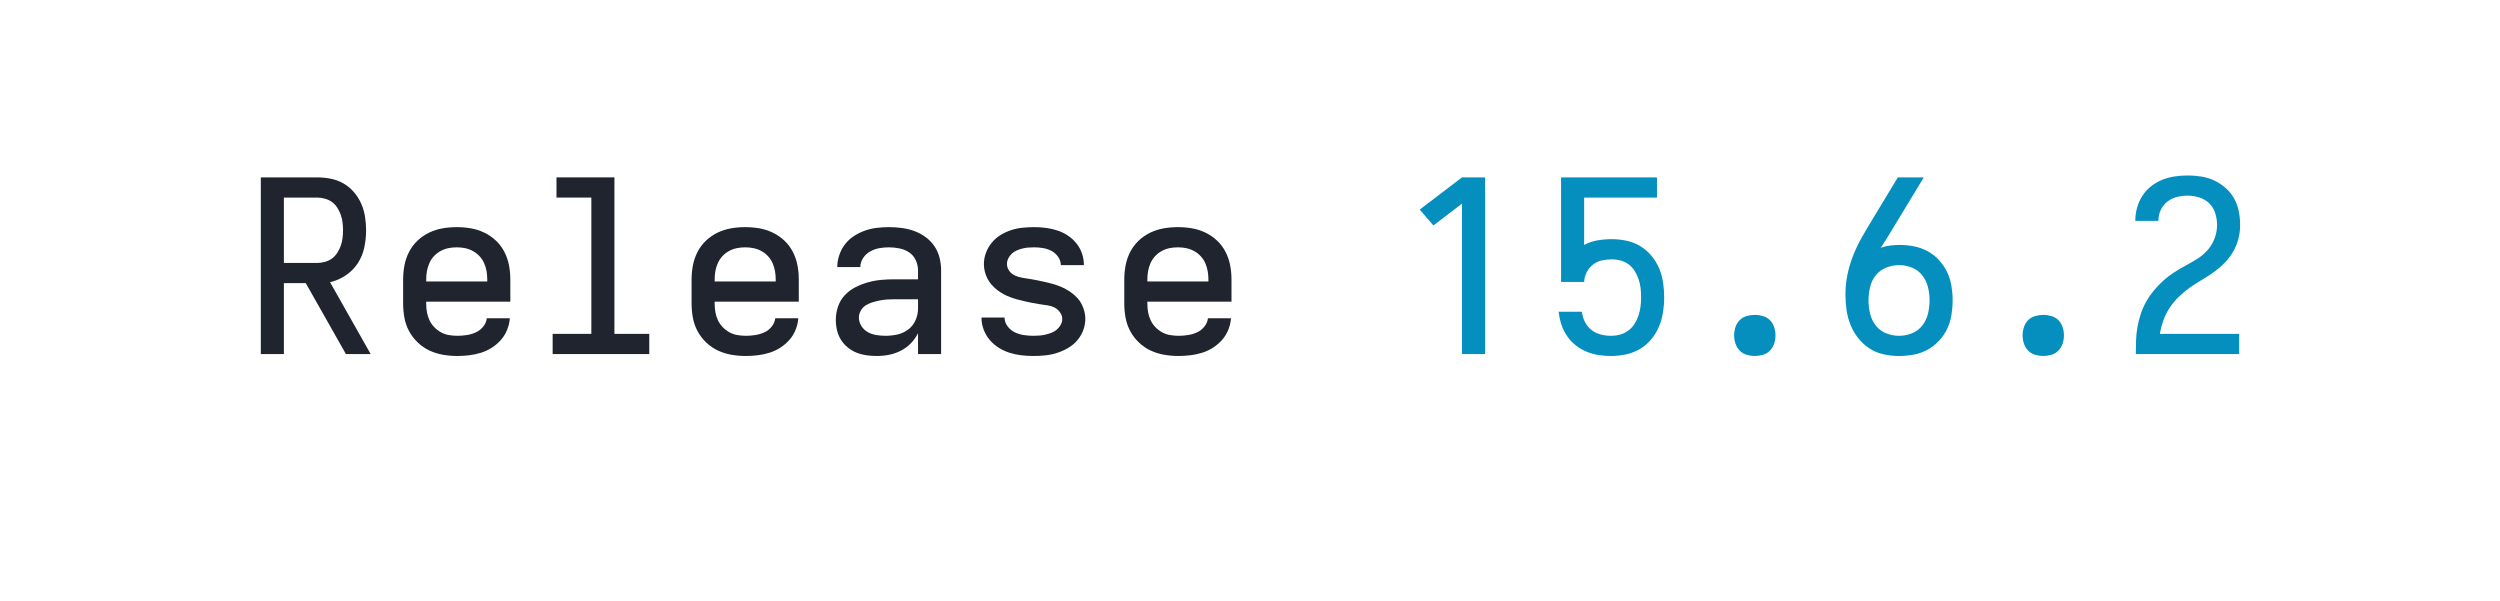
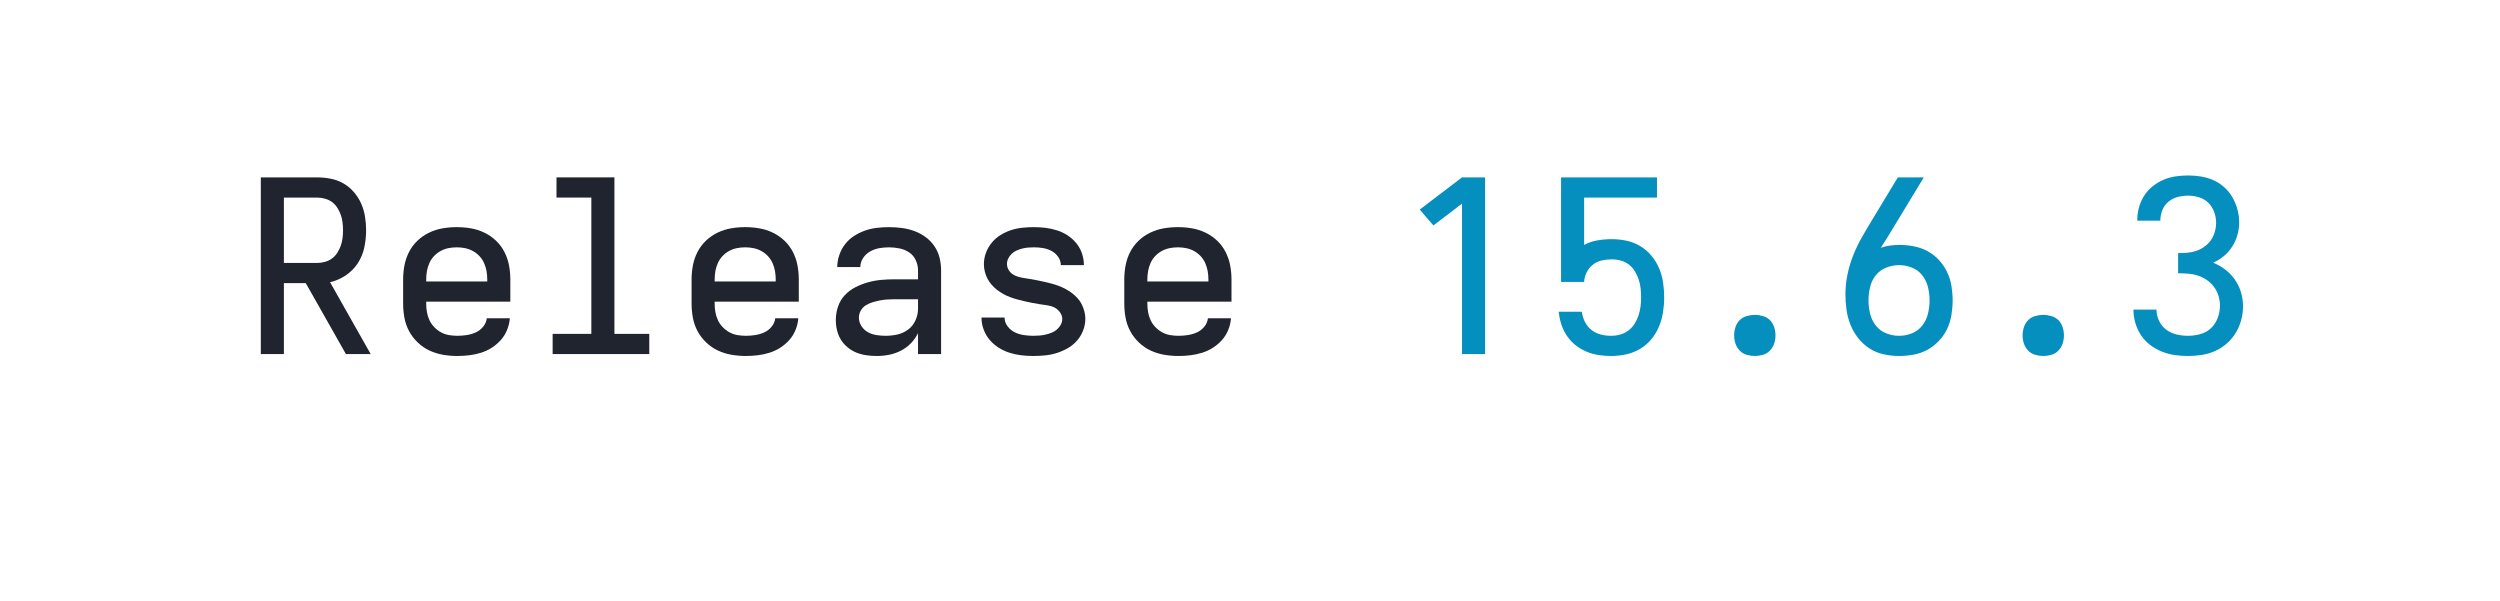
<svg xmlns="http://www.w3.org/2000/svg" height="40" viewBox="0 0 166.4 40" width="166.4">
  <defs>
    <path d="" id="path6" />
    <path d="M 247 8 Q 226 8 204.5 5 Q 183 2 163 -6 Q 143 -14 126 -28 Q 109 -42 98 -60 Q 87 -78 82 -99 Q 77 -120 77 -142 Q 77 -170 86 -197 Q 95 -224 114 -244.5 Q 133 -265 158.5 -278 Q 184 -291 211 -298.5 Q 238 -306 265.5 -308.5 Q 293 -311 321 -311 L 419 -311 L 419 -348 Q 419 -370 409.5 -390.5 Q 400 -411 382 -423 Q 364 -435 342 -439.5 Q 320 -444 298 -444 Q 278 -444 258 -440.5 Q 238 -437 220 -427 Q 202 -417 190.5 -399.5 Q 179 -382 179 -362 L 83 -362 Q 83 -387 91.5 -412 Q 100 -437 115.5 -457 Q 131 -477 152.5 -491 Q 174 -505 198 -513.5 Q 222 -522 247.5 -525 Q 273 -528 298 -528 Q 325 -528 351.5 -524.5 Q 378 -521 403 -512 Q 428 -503 450 -487 Q 472 -471 487 -449 Q 502 -427 508.5 -401 Q 515 -375 515 -348 L 515 0 L 419 0 L 419 -87 Q 407 -63 389 -44.5 Q 371 -26 347.5 -14 Q 324 -2 298.5 3 Q 273 8 247 8 Z M 284 -76 Q 309 -76 333.5 -81.5 Q 358 -87 378 -102 Q 398 -117 408.5 -140.5 Q 419 -164 419 -189 L 419 -228 L 321 -228 Q 306 -228 290.5 -227 Q 275 -226 260 -223 Q 245 -220 230 -215.5 Q 215 -211 202 -203 Q 189 -195 181 -181 Q 173 -167 173 -152 Q 173 -133 183.5 -116.5 Q 194 -100 210.5 -91 Q 227 -82 246 -79 Q 265 -76 284 -76 Z " id="path4" />
    <path d="M 282 0 L 282 -626 L 163 -535 L 106 -601 L 282 -735 L 378 -735 L 378 0 Z " id="path7" />
    <path d="M 298 8 Q 273 8 248 5 Q 223 2 199.5 -5.5 Q 176 -13 154.5 -26.5 Q 133 -40 117 -59 Q 101 -78 92 -102 Q 83 -126 83 -151 Q 83 -151 83 -151.5 Q 83 -152 83 -152 L 179 -152 Q 179 -132 191.5 -115.5 Q 204 -99 221.5 -90.5 Q 239 -82 259 -79 Q 279 -76 298 -76 Q 311 -76 324 -77 Q 337 -78 349.5 -81 Q 362 -84 374 -88.5 Q 386 -93 396 -101.5 Q 406 -110 412.5 -121.5 Q 419 -133 419 -146 Q 419 -161 409 -174.5 Q 399 -188 385 -194.5 Q 371 -201 355.5 -203 Q 340 -205 324.5 -207.5 Q 309 -210 293.5 -213 Q 278 -216 263 -219.5 Q 248 -223 233 -227 Q 218 -231 203 -236.5 Q 188 -242 174.5 -249.5 Q 161 -257 148.5 -266.5 Q 136 -276 125.5 -288 Q 115 -300 108 -313.5 Q 101 -327 97 -342.5 Q 93 -358 93 -374 Q 93 -398 101.5 -421 Q 110 -444 125.5 -463 Q 141 -482 162 -495 Q 183 -508 206 -515.5 Q 229 -523 253 -525.5 Q 277 -528 302 -528 Q 326 -528 350 -525 Q 374 -522 397.5 -514.5 Q 421 -507 441.5 -493.5 Q 462 -480 477.5 -461 Q 493 -442 501 -418.5 Q 509 -395 509 -371 Q 509 -371 509 -371 Q 509 -371 509 -370 Q 509 -370 509 -370 Q 509 -370 509 -370 L 413 -370 Q 413 -389 401.5 -405 Q 390 -421 373.5 -429.5 Q 357 -438 338.5 -441 Q 320 -444 302 -444 Q 289 -444 277 -443 Q 265 -442 253 -439 Q 241 -436 229.5 -431 Q 218 -426 209 -417.5 Q 200 -409 194.5 -398 Q 189 -387 189 -375 Q 189 -359 198.5 -346 Q 208 -333 222.5 -326.5 Q 237 -320 252.5 -317.5 Q 268 -315 283.5 -312.5 Q 299 -310 314 -307 Q 329 -304 344.5 -300.5 Q 360 -297 375 -293 Q 390 -289 404.5 -283.5 Q 419 -278 433 -270.5 Q 447 -263 459.5 -253.5 Q 472 -244 482.5 -232.5 Q 493 -221 500 -207 Q 507 -193 511 -177.5 Q 515 -162 515 -147 Q 515 -122 506 -98.5 Q 497 -75 480.5 -56 Q 464 -37 442 -24.5 Q 420 -12 396.5 -4.5 Q 373 3 348 5.5 Q 323 8 298 8 Z " id="path5" />
    <path d="M 300 8 Q 268 8 236 1 Q 204 -6 177 -23.5 Q 150 -41 130 -66.5 Q 110 -92 98 -122 Q 86 -152 81.5 -184 Q 77 -216 77 -248 Q 77 -290 85.5 -331 Q 94 -372 109.5 -411 Q 125 -450 145.5 -486 Q 166 -522 188 -558 L 295 -735 L 403 -735 L 269 -514 Q 258 -496 247 -478 Q 236 -460 224 -442 Q 243 -449 263 -451.5 Q 283 -454 302 -454 Q 333 -454 363 -448 Q 393 -442 419.5 -427.5 Q 446 -413 466.5 -390.5 Q 487 -368 500 -341 Q 513 -314 518 -283.5 Q 523 -253 523 -223 Q 523 -193 518 -162.5 Q 513 -132 500 -104.5 Q 487 -77 465.5 -54.5 Q 444 -32 417.5 -17.5 Q 391 -3 360.5 2.5 Q 330 8 300 8 Z M 300 -76 Q 328 -76 354 -86.5 Q 380 -97 397 -119 Q 414 -141 420.5 -168.5 Q 427 -196 427 -223 Q 427 -251 420.5 -278 Q 414 -305 397 -327 Q 380 -349 354 -359.5 Q 328 -370 300 -370 Q 273 -370 246.5 -359.5 Q 220 -349 203 -327.5 Q 186 -306 179.5 -278.5 Q 173 -251 173 -223 Q 173 -196 179.5 -168.5 Q 186 -141 203 -119 Q 220 -97 246 -86.5 Q 272 -76 300 -76 Z " id="path10" />
    <path d="M 300 8 Q 283 8 266 3 Q 249 -2 237 -14.5 Q 225 -27 219.5 -43.5 Q 214 -60 214 -78 Q 214 -95 219.5 -112 Q 225 -129 237 -141 Q 249 -153 266 -158 Q 283 -163 300 -163 Q 317 -163 334 -158 Q 351 -153 363 -141 Q 375 -129 380.5 -112 Q 386 -95 386 -78 Q 386 -60 380.5 -43.5 Q 375 -27 363 -14.5 Q 351 -2 334 3 Q 317 8 300 8 Z " id="path9" />
+     <path d="M 302 8 Q 274 8 246.5 4 Q 219 0 193 -10.5 Q 167 -21 144.5 -38 Q 122 -55 106.5 -78.5 Q 91 -102 83 -129.5 Q 75 -157 75 -185 L 171 -185 Q 171 -161 181.5 -138.5 Q 192 -116 211.5 -101.5 Q 231 -87 254.5 -81.5 Q 278 -76 302 -76 Q 328 -76 353.5 -83 Q 379 -90 397.5 -107.5 Q 416 -125 425.5 -150 Q 435 -175 435 -201 Q 435 -222 429 -242 Q 423 -262 410.5 -279 Q 398 -296 380.5 -308 Q 363 -320 343 -326.5 Q 323 -333 302.5 -334.5 Q 282 -336 261 -336 L 261 -420 Q 280 -420 299 -421.5 Q 318 -423 336 -429 Q 354 -435 370 -446.5 Q 386 -458 397 -473.5 Q 408 -489 413.5 -508 Q 419 -527 419 -546 Q 419 -569 411 -591 Q 403 -613 387 -629 Q 371 -645 348.5 -652 Q 326 -659 303 -659 Q 281 -659 259.5 -653.5 Q 238 -648 221 -634 Q 204 -620 195.5 -599 Q 187 -578 187 -556 Q 187 -556 187 -555.5 Q 187 -555 187 -555 L 91 -555 Q 91 -556 91 -556.5 Q 91 -557 91 -557 Q 91 -584 98 -609.5 Q 105 -635 119 -657.5 Q 133 -680 154 -697 Q 175 -714 199 -724.5 Q 223 -735 249.5 -739 Q 276 -743 303 -743 Q 330 -743 357 -738.5 Q 384 -734 408.5 -723 Q 433 -712 453.5 -693.5 Q 474 -675 487.5 -651 Q 501 -627 508 -600.5 Q 515 -574 515 -547 Q 515 -521 507.5 -495 Q 500 -469 486 -447 Q 472 -425 451.5 -408 Q 431 -391 407 -380 Q 434 -369 457.5 -351 Q 481 -333 497.5 -309 Q 514 -285 522.5 -257 Q 531 -229 531 -199 Q 531 -170 523.5 -142 Q 516 -114 501 -89 Q 486 -64 464 -44.5 Q 442 -25 415.5 -13 Q 389 -1 360 3.5 Q 331 8 302 8 Z " id="path11" />
    <path d="M 302 8 Q 276 8 250 4 Q 224 -0 200 -10 Q 176 -20 155.5 -36 Q 135 -52 120 -73.5 Q 105 -95 96.5 -119.5 Q 88 -144 85 -170 L 84 -176 L 180 -176 L 182 -167 Q 186 -146 196.5 -128 Q 207 -110 223.5 -98 Q 240 -86 260.5 -81 Q 281 -76 302 -76 Q 321 -76 339.5 -81 Q 358 -86 373.5 -97.5 Q 389 -109 399.5 -125.5 Q 410 -142 416 -160 Q 422 -178 424.5 -197 Q 427 -216 427 -235 Q 427 -254 425 -273 Q 423 -292 417 -310 Q 411 -328 401 -344.5 Q 391 -361 376 -372.5 Q 361 -384 342.5 -389 Q 324 -394 305 -394 Q 284 -394 263.5 -389.5 Q 243 -385 226.5 -372 Q 210 -359 200.5 -340 Q 191 -321 190 -300 L 94 -300 L 94 -735 L 493 -735 L 493 -651 L 190 -651 L 190 -454 Q 216 -468 245.5 -473 Q 275 -478 305 -478 Q 336 -478 366.5 -471.5 Q 397 -465 423.5 -449 Q 450 -433 470 -409 Q 490 -385 502 -356.5 Q 514 -328 518.5 -297 Q 523 -266 523 -235 Q 523 -204 518 -173 Q 513 -142 501 -113.5 Q 489 -85 468.5 -60.5 Q 448 -36 421 -20.5 Q 394 -5 363.5 1.5 Q 333 8 302 8 Z " id="path8" />
    <path d="M 303 8 Q 273 8 243.5 3 Q 214 -2 187 -14.5 Q 160 -27 138 -48 Q 116 -69 102 -95 Q 88 -121 82.5 -150.5 Q 77 -180 77 -210 L 77 -310 Q 77 -340 82.5 -369 Q 88 -398 101.5 -424.5 Q 115 -451 136.5 -471.5 Q 158 -492 185 -505 Q 212 -518 241 -523 Q 270 -528 300 -528 Q 330 -528 359 -523 Q 388 -518 415 -505 Q 442 -492 463.5 -471.5 Q 485 -451 498.5 -424.5 Q 512 -398 517.5 -369 Q 523 -340 523 -310 L 523 -218 L 173 -218 L 173 -210 Q 173 -192 176 -174.5 Q 179 -157 186.5 -141 Q 194 -125 206.5 -112 Q 219 -99 234.5 -90.5 Q 250 -82 267.5 -79 Q 285 -76 303 -76 Q 322 -76 341.5 -79 Q 361 -82 379 -90 Q 397 -98 410 -114 Q 423 -130 425 -149 L 521 -149 Q 519 -124 509.5 -100.5 Q 500 -77 483.5 -58.5 Q 467 -40 446 -26.5 Q 425 -13 401 -5.5 Q 377 2 352 5 Q 327 8 303 8 Z M 427 -302 L 427 -310 Q 427 -328 424 -345 Q 421 -362 414 -378 Q 407 -394 395 -407 Q 383 -420 367.5 -428.5 Q 352 -437 335 -440.5 Q 318 -444 300 -444 Q 282 -444 265 -440.5 Q 248 -437 232.5 -428.5 Q 217 -420 205 -407 Q 193 -394 186 -378 Q 179 -362 176 -345 Q 173 -328 173 -310 L 173 -302 Z " id="path2" />
-     <path d="M 85 0 L 85 -1 Q 85 -29 86 -57.5 Q 87 -86 92 -113.5 Q 97 -141 106 -168 Q 115 -195 129 -219.5 Q 143 -244 161 -265.5 Q 179 -287 200 -306 Q 221 -325 244.5 -340 Q 268 -355 293 -368.5 Q 318 -382 342 -397 Q 366 -412 384.5 -433.5 Q 403 -455 413 -482 Q 423 -509 423 -537 Q 423 -561 415.5 -585.5 Q 408 -610 390.5 -627 Q 373 -644 349 -651.5 Q 325 -659 301 -659 Q 278 -659 256 -653.5 Q 234 -648 216 -634 Q 198 -620 188.5 -599 Q 179 -578 179 -555 Q 179 -555 179 -554.5 Q 179 -554 179 -554 L 83 -554 Q 83 -555 83 -555.5 Q 83 -556 83 -557 Q 83 -583 90.5 -609.5 Q 98 -636 112.5 -658.5 Q 127 -681 148.5 -698 Q 170 -715 195 -725 Q 220 -735 247 -739 Q 274 -743 301 -743 Q 329 -743 357.5 -738.5 Q 386 -734 411.5 -722 Q 437 -710 458.5 -691 Q 480 -672 494 -647 Q 508 -622 513.5 -593.5 Q 519 -565 519 -537 Q 519 -507 511.5 -478.5 Q 504 -450 489 -424.5 Q 474 -399 453 -378 Q 432 -357 408 -340 Q 384 -323 358.5 -308 Q 333 -293 309 -276 Q 285 -259 264 -238.5 Q 243 -218 226.5 -193.5 Q 210 -169 200 -141 Q 190 -113 185 -84 L 515 -84 L 515 0 Z " id="path11" />
    <path d="M 85 0 L 85 -735 L 319 -735 Q 347 -735 375.5 -729.5 Q 404 -724 428.5 -710 Q 453 -696 472 -674 Q 491 -652 502.5 -626 Q 514 -600 518.5 -571.5 Q 523 -543 523 -515 Q 523 -479 515.5 -443.5 Q 508 -408 488.5 -378 Q 469 -348 438.5 -327.5 Q 408 -307 373 -299 L 542 0 L 439 0 L 272 -295 L 181 -295 L 181 0 Z M 181 -379 L 319 -379 Q 335 -379 351.5 -383.5 Q 368 -388 381 -397.5 Q 394 -407 403 -421 Q 412 -435 417.5 -450.5 Q 423 -466 425 -482.5 Q 427 -499 427 -515 Q 427 -531 425 -547.5 Q 423 -564 417.5 -579.5 Q 412 -595 403 -609 Q 394 -623 381 -632.5 Q 368 -642 351.5 -646.5 Q 335 -651 319 -651 L 181 -651 Z " id="path1" />
    <path d="M 99 0 L 99 -84 L 260 -84 L 260 -651 L 115 -651 L 115 -735 L 356 -735 L 356 -84 L 501 -84 L 501 0 Z " id="path3" />
  </defs>
  <g>
    <g fill="#20242e" transform="translate(16 23.5664) rotate(0)">
      <use href="#path1" transform="translate(0 0) scale(0.016)" />
      <use href="#path2" transform="translate(9.6 0) scale(0.016)" />
      <use href="#path3" transform="translate(19.2 0) scale(0.016)" />
      <use href="#path2" transform="translate(28.8 0) scale(0.016)" />
      <use href="#path4" transform="translate(38.4 0) scale(0.016)" />
      <use href="#path5" transform="translate(48 0) scale(0.016)" />
      <use href="#path2" transform="translate(57.6 0) scale(0.016)" />
      <use href="#path6" transform="translate(67.2 0) scale(0.016)" />
    </g>
    <g fill="#048fbf" transform="translate(92.79999 23.5664) rotate(0)">
      <use href="#path7" transform="translate(0 0) scale(0.016)" />
      <use href="#path8" transform="translate(9.6 0) scale(0.016)" />
      <use href="#path9" transform="translate(19.2 0) scale(0.016)" />
      <use href="#path10" transform="translate(28.8 0) scale(0.016)" />
      <use href="#path9" transform="translate(38.4 0) scale(0.016)" />
      <use href="#path11" transform="translate(48 0) scale(0.016)" />
    </g>
  </g>
</svg>
